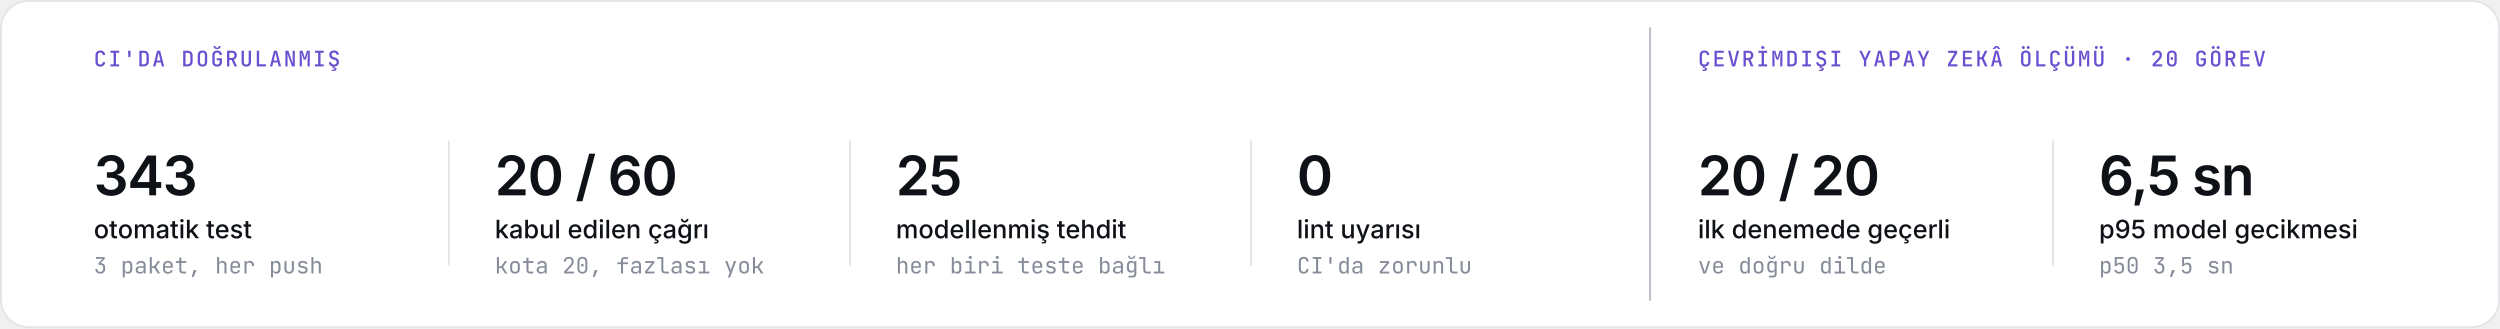
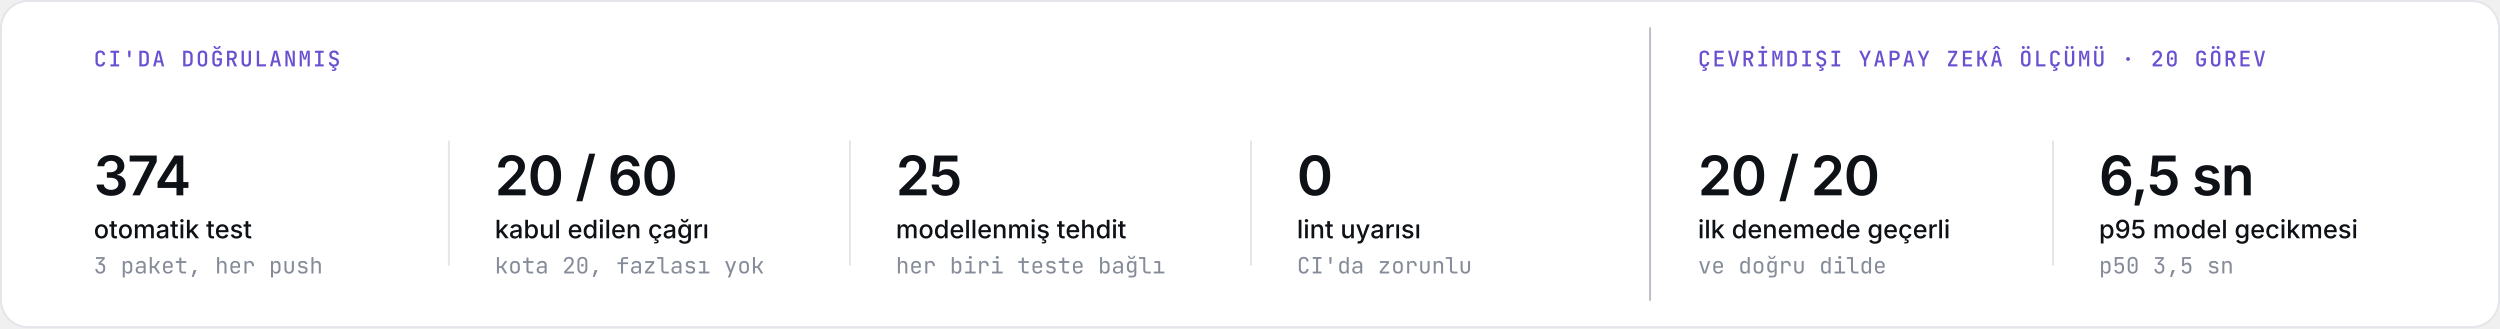
- <svg xmlns="http://www.w3.org/2000/svg" width="1280" height="168" viewBox="0 0 1280 168" role="img" aria-label="CI'da doğrulanmış: 3 pakette 343 otomatik test; 20 kotasında 60 paralel çağrıdan 20'si kabul; her biri bir teste bağlı 25 modellenmiş tehdit; sıfır lint uyarısı. 20 görevlik çevrimdışı yapay zekâ ölçümü: 20 görevin 20'si ilk denemede ve doğru dilde geçerli; 6,5 sn p95 model gecikmesi, 3,5 sn p50">
+ <svg xmlns="http://www.w3.org/2000/svg" width="1280" height="168" viewBox="0 0 1280 168" role="img" aria-label="CI'da doğrulanmış: 3 pakette 374 otomatik test; 20 kotasında 60 paralel çağrıdan 20'si kabul; her biri bir teste bağlı 25 modellenmiş tehdit; sıfır lint uyarısı. 20 görevlik çevrimdışı yapay zekâ ölçümü: 20 görevin 20'si ilk denemede ve doğru dilde geçerli; 6,5 sn p95 model gecikmesi, 3,5 sn p50">
  <defs>
    <path id="m500a11" d="M304 10L304 10Q236 10 186-16Q135-41 108-90Q80-138 80-203L80-203L80-527Q80-593 108-641Q135-689 186-715Q236-740 304-740L304-740Q372-740 422-714Q472-688 500-641Q527-593 527-527L527-527L419-527Q419-584 389-614Q359-644 304-644L304-644Q249-644 219-614Q188-584 188-528L188-528L188-203Q188-147 219-117Q249-86 304-86L304-86Q359-86 389-117Q419-147 419-203L419-203L527-203Q527-138 500-90Q472-42 422-16Q372 10 304 10Z" />
    <path id="m500a23" d="M502 0L98 0L98-96L245-96L245-634L98-634L98-730L502-730L502-634L355-634L355-96L502-96L502 0Z" />
    <path id="m500a179" d="M341-430L253-430L240-577L240-730L352-730L352-577L341-430Z" />
    <path id="m500a13" d="M287 0L83 0L83-730L287-730Q359-730 412-703Q465-675 495-625Q524-575 524-507L524-507L524-224Q524-157 495-106Q465-55 412-28Q359 0 287 0L287 0ZM191-632L191-98L287-98Q347-98 382-132Q416-165 416-224L416-224L416-507Q416-565 382-599Q347-632 287-632L287-632L191-632Z" />
    <path id="m500a1" d="M153 0L43 0L229-730L371-730L557 0L448 0L404-185L197-185L153 0ZM267-486L217-274L383-274L333-485Q320-541 312-583Q303-624 300-639L300-639Q297-624 289-583Q281-541 267-486L267-486Z" />
    <path id="m500a34" d="M300 10L300 10Q232 10 183-16Q133-41 107-90Q80-138 80-203L80-203L80-527Q80-593 107-641Q133-689 183-715Q232-740 300-740L300-740Q368-740 418-715Q467-689 494-641Q520-593 520-528L520-528L520-203Q520-138 494-90Q467-41 418-16Q368 10 300 10ZM300-86L300-86Q355-86 384-117Q412-147 412-203L412-203L412-527Q412-584 384-614Q355-644 300-644L300-644Q246-644 217-614Q188-584 188-527L188-527L188-203Q188-147 217-117Q246-86 300-86Z" />
    <path id="m500b25" d="M304 10L304 10Q236 10 186-16Q135-41 108-90Q80-138 80-203L80-203L80-527Q80-593 108-641Q135-689 186-715Q236-740 304-740L304-740Q372-740 422-714Q472-688 500-641Q527-593 527-527L527-527L419-527Q419-584 389-614Q359-644 304-644L304-644Q249-644 219-614Q188-584 188-528L188-528L188-203Q188-147 219-116Q249-85 304-85L304-85Q359-85 389-116Q419-147 419-203L419-203L419-285L283-285L283-380L527-380L527-203Q527-138 500-90Q472-42 422-16Q372 10 304 10ZM300-804L300-804Q225-804 179-844Q133-884 133-950L133-950L217-950Q217-914 240-892Q262-870 299-870L299-870Q338-870 361-892Q383-914 383-950L383-950L467-950Q467-884 421-844Q375-804 300-804Z" />
    <path id="m500a45" d="M192 0L84 0L84-730L313-730Q382-730 433-704Q484-677 513-629Q541-581 541-516L541-516Q541-443 504-390Q466-336 402-314L402-314L551 0L428 0L295-300L192-300L192 0ZM192-634L192-395L313-395Q367-395 399-428Q431-460 431-514L431-514Q431-570 399-602Q367-634 313-634L313-634L192-634Z" />
    <path id="m500a48" d="M300 10L300 10Q195 10 138-48Q81-105 81-204L81-204L81-730L189-730L189-204Q189-149 217-117Q244-85 300-85L300-85Q355-85 383-117Q411-149 411-204L411-204L411-730L519-730L519-204Q519-105 462-48Q405 10 300 10Z" />
    <path id="m500a30" d="M536 0L109 0L109-730L217-730L217-99L536-99L536 0Z" />
    <path id="m500a32" d="M181 0L81 0L81-730L217-730L430-123Q428-152 425-192Q422-232 421-275Q419-318 419-353L419-353L419-730L519-730L519 0L383 0L171-607Q173-581 176-542Q178-503 180-461Q181-419 181-383L181-383L181 0Z" />
    <path id="m500a31" d="M168 0L66 0L66-730L199-730L272-496Q283-463 291-433Q299-402 302-387L302-387Q306-402 314-433Q321-463 331-496L331-496L401-730L534-730L534 0L432 0L432-246Q432-293 435-351Q437-408 442-467Q447-525 452-579Q457-632 461-672L461-672L353-317L249-317L139-672Q144-633 149-582Q154-530 158-472Q162-414 165-356Q168-297 168-246L168-246L168 0Z" />
    <path id="m500b69" d="M294 210L202 210L202 150L275 150Q298 150 312 139Q326 127 326 114L326 114Q326 95 298 82Q269 69 218 69L218 69L242 5Q206-1 176-15L176-15Q123-39 94-85Q65-130 65-193L65-193L172-193Q172-143 207-115Q242-86 304-86L304-86Q362-86 395-114Q428-142 428-191L428-191Q428-232 406-262Q383-292 341-303L341-303L249-330Q169-353 126-409Q82-464 82-541L82-541Q82-601 109-646Q136-691 186-716Q236-741 304-741L304-741Q404-741 465-687Q525-633 526-542L526-542L418-542Q418-590 388-618Q357-645 302-645L302-645Q249-645 219-620Q189-594 189-548L189-548Q189-507 212-477Q234-447 276-435L276-435L369-407Q449-385 492-329Q535-273 535-195L535-195Q535-134 506-88Q477-41 425-16Q373 10 303 10L303 10Q303 10 303 10L303 10L294 36Q321 39 351 49Q380 59 400 78Q420 96 420 124L420 124Q420 159 386 185Q351 210 294 210L294 210Z" />
    <path id="s600a261" d="M651 20L651 20Q494 20 373-34Q251-88 181-184Q111-279 107-404L107-404L376-404Q380-343 417-298Q453-253 514-229Q575-204 651-204L651-204Q731-204 793-232Q854-260 890-311Q925-361 925-427L925-427Q925-495 889-547Q853-599 786-629Q719-658 624-658L624-658L492-658L492-864L624-864Q702-864 761-892Q820-919 853-968Q886-1017 886-1082L886-1082Q886-1145 858-1192Q829-1239 777-1266Q724-1292 654-1292L654-1292Q585-1292 527-1268Q469-1243 433-1198Q397-1153 395-1089L395-1089L138-1089Q140-1214 210-1309Q279-1403 396-1457Q512-1510 656-1510L656-1510Q805-1510 915-1454Q1025-1398 1086-1305Q1146-1211 1146-1098L1146-1098Q1146-972 1072-887Q998-802 877-775L877-775L877-763Q981-749 1053-702Q1125-654 1163-580Q1200-506 1200-413L1200-413Q1200-288 1129-190Q1058-92 935-36Q811 20 651 20Z" />
+     <path id="s600a265" d="M463 0L185 0L819-1256L819-1266L83-1266L83-1490L1097-1490L1097-1260L463 0Z" />
    <path id="s600a262" d="M816-277L107-277L107-490L740-1490L1072-1490L1072-497L1264-497L1264-277L1072-277L1072 0L816 0L816-277ZM380-497L821-497L821-1186L809-1186L380-509L380-497Z" />
    <path id="s500a195" d="M618 23L618 23Q461 23 344-49Q226-121 161-251Q96-381 96-553L96-553Q96-727 161-858Q226-988 344-1060Q461-1132 618-1132L618-1132Q776-1132 894-1060Q1011-988 1076-858Q1141-727 1141-553L1141-553Q1141-381 1076-251Q1011-121 894-49Q776 23 618 23ZM618-163L618-163Q720-163 787-217Q853-270 886-359Q918-447 918-553L918-553Q918-660 886-750Q853-839 787-893Q720-946 618-946L618-946Q517-946 451-893Q385-839 353-750Q320-661 320-553L320-553Q320-447 353-359Q385-270 451-217Q517-163 618-163Z" />
    <path id="s500a217" d="M403-1118L626-1118L626-939L403-939L403-302Q403-235 432-204Q460-172 525-172L525-172Q542-172 570-176Q598-180 618-184L618-184L657-8Q622 4 582 10Q542 15 503 15L503 15Q351 15 267-64Q183-142 183-284L183-284L183-939L20-939L20-1118L183-1118L183-1384L403-1384L403-1118Z" />
    <path id="s500a187" d="M368 0L148 0L148-1118L357-1118L362-910Q384-971 420-1015L420-1015Q470-1076 537-1107Q604-1137 677-1137L677-1137Q799-1137 874-1062L874-1062Q934-1001 963-903L963-903Q985-962 1023-1007L1023-1007Q1077-1071 1154-1104Q1230-1137 1317-1137L1317-1137Q1416-1137 1497-1094Q1577-1051 1624-966Q1671-881 1671-754L1671-754L1671 0L1451 0L1451-732Q1451-844 1389-894Q1326-944 1241-944L1241-944Q1172-944 1122-915Q1072-886 1045-835Q1018-783 1018-716L1018-716L1018 0L801 0L801-746Q801-836 744-890Q686-944 597-944L597-944Q536-944 484-916Q431-887 400-832Q368-776 368-695L368-695L368 0Z" />
    <path id="s500a130" d="M461 25L461 25Q355 25 269-15Q183-54 133-130Q83-206 83-316L83-316Q83-411 120-472Q156-533 219-569Q281-605 358-623Q434-641 513-650L513-650Q612-662 674-670Q736-677 766-695Q795-712 795-751L795-751L795-757Q795-820 771-863Q747-906 700-930Q652-953 581-953L581-953Q508-953 456-931Q403-908 371-873Q338-838 322-800L322-800L115-854Q153-954 224-1015Q295-1076 387-1104Q479-1132 577-1132L577-1132Q645-1132 721-1116Q797-1100 864-1058Q931-1016 973-940Q1015-864 1015-742L1015-742L1015 0L802 0L802-153L791-153Q769-110 726-69Q683-28 618-2Q552 25 461 25ZM510-152L510-152Q600-152 664-187Q728-222 762-280Q796-338 796-403L796-403L796-546Q784-534 751-525Q717-515 674-508Q631-500 591-495Q551-490 525-487L525-487Q463-479 412-460Q360-441 330-406Q299-371 299-313L299-313Q299-260 327-224Q354-188 401-170Q448-152 510-152Z" />
    <path id="s500a167" d="M368 0L148 0L148-1118L368-1118L368 0ZM259-1289L259-1289Q202-1289 162-1327Q121-1365 121-1419L121-1419Q121-1474 162-1512Q202-1550 259-1550L259-1550Q316-1550 357-1512Q398-1474 398-1419L398-1419Q398-1365 357-1327Q316-1289 259-1289Z" />
    <path id="s500a180" d="M368 0L148 0L148-1490L368-1490L368-646L388-646L829-1118L1093-1118L643-636L1124 0L852 0L475-501L368-394L368 0Z" />
    <path id="s500a151" d="M630 23L630 23Q465 23 345-48Q225-119 161-248Q96-377 96-551L96-551Q96-723 160-854Q223-985 339-1059Q455-1132 611-1132L611-1132Q707-1132 796-1101Q885-1069 956-1002Q1027-935 1069-829Q1110-722 1110-570L1110-570L1110-492L317-492Q321-391 357-320L357-320Q396-240 467-200Q538-159 632-159L632-159Q694-159 744-177Q794-194 831-230Q867-265 886-317L886-317L1093-268Q1066-182 1003-116Q939-50 845-14Q750 23 630 23ZM318-656L318-656L892-656Q885-726 862-784L862-784Q830-862 768-906Q705-950 611-950L611-950Q518-950 452-905Q386-860 352-787L352-787Q323-726 318-656Z" />
    <path id="s500a213" d="M549 23L549 23Q428 23 334-12Q239-47 179-116Q118-184 98-283L98-283L305-326Q328-239 391-197Q454-155 551-155L551-155Q657-155 720-200Q783-244 783-306L783-306Q783-360 745-395Q706-430 626-447L626-447L438-490Q282-525 206-602Q130-679 130-799L130-799Q130-899 186-974Q242-1049 339-1091Q436-1132 563-1132L563-1132Q684-1132 770-1097Q856-1062 910-999Q963-936 986-853L986-853L789-810Q768-869 716-914Q664-958 565-958L565-958Q474-958 413-917Q352-876 352-813L352-813Q352-757 393-723Q433-688 525-667L525-667L705-627Q860-592 935-517Q1010-442 1010-325L1010-325Q1010-223 952-145Q893-66 790-22Q686 23 549 23Z" />
    <path id="m400a126" d="M289 10L289 10Q223 10 174-17Q124-43 97-90Q70-137 70-200L70-200L160-200Q160-139 195-105Q229-70 290-70L290-70Q352-70 386-106Q420-142 420-200L420-200L420-252Q420-314 386-348Q352-382 290-382L290-382L215-382L215-472L396-648L100-648L100-730L487-730L487-640L303-462Q395-459 451-405L451-405Q510-348 510-252L510-252L510-200Q510-137 483-90Q455-43 405-17Q355 10 289 10Z" />
    <path id="m400a102" d="M182 180L92 180L92-550L182-550L182-445L183-445Q189-493 224-524L224-524Q265-560 333-560L333-560Q416-560 466-506Q515-451 515-356L515-356L515-195Q515-132 493-86Q470-40 430-15Q389 10 333 10L333 10Q266 10 224-27L224-27Q189-58 183-105L183-105L180-105L182 20L182 180ZM303-68L303-68Q360-68 393-102Q425-136 425-200L425-200L425-350Q425-414 393-448Q360-482 303-482L303-482Q248-482 215-447Q182-412 182-350L182-350L182-200Q182-138 215-103Q248-68 303-68Z" />
    <path id="m400a59" d="M252 10L252 10Q165 10 115-35Q65-79 65-155L65-155Q65-232 115-276Q165-320 250-320L250-320L420-320L420-375Q420-426 390-454Q359-481 303-481L303-481Q254-481 221-461Q188-440 183-405L183-405L93-405Q102-476 160-518Q218-560 305-560L305-560Q400-560 455-511Q510-462 510-378L510-378L510 0L422 0L422-105L421-105Q416-56 376-25L376-25Q329 10 252 10ZM274-61L274-61Q338-61 379-93Q420-125 420-175L420-175L420-253L252-253Q207-253 181-228Q155-203 155-160L155-160Q155-114 187-88Q218-61 274-61Z" />
    <path id="m400a89" d="M185 0L95 0L95-730L185-730L185-323L291-323L451-550L554-550L369-288L557 0L452 0L292-245L185-245L185 0Z" />
    <path id="m400a72" d="M300 10L300 10Q235 10 187-16Q138-42 112-90Q85-137 85-200L85-200L85-350Q85-414 112-461Q138-508 187-534Q235-560 300-560Q365-560 414-534Q462-508 489-461Q515-414 515-350L515-350L515-253L173-253L173-200Q173-135 206-101Q239-66 300-66L300-66Q352-66 384-85Q416-103 423-140L423-140L513-140Q504-71 446-31Q387 10 300 10ZM173-321L427-321L427-350Q427-415 395-450Q362-485 300-485L300-485Q239-485 206-450Q173-415 173-350L173-350L173-321Z" />
    <path id="m400a108" d="M510 0L360 0Q289 0 250-38Q210-76 210-145L210-145L210-468L55-468L55-550L210-550L210-705L300-705L300-550L520-550L520-468L300-468L300-145Q300-82 360-82L360-82L510-82L510 0Z" />
    <path id="m400a141" d="M245 160L165 160L245-151L375-151L245 160Z" />
    <path id="m400a79" d="M182 0L92 0L92-730L182-730L182-445L183-445Q189-495 221-525L221-525Q260-560 329-560L329-560Q412-560 461-509Q510-458 510-370L510-370L510 0L420 0L420-360Q420-419 389-452Q357-484 303-484L303-484Q247-484 215-449Q182-414 182-350L182-350L182 0Z" />
    <path id="m400a105" d="M201 0L111 0L111-550L199-550L199-452Q209-490 230-515L230-515Q268-560 344-560L344-560Q431-560 483-506Q534-451 534-358L534-358L534-325L444-325L444-350Q444-415 413-450Q381-484 323-484L323-484Q266-484 234-449Q201-414 201-350L201-350L201 0Z" />
    <path id="m400a109" d="M299 10L299 10Q204 10 147-47Q90-103 90-200L90-200L90-550L180-550L180-200Q180-138 212-104Q244-69 299-69L299-69Q355-69 388-104Q420-138 420-200L420-200L420-550L510-550L510-200Q510-103 452-47Q394 10 299 10Z" />
    <path id="m400a106" d="M325 8L283 8Q227 8 186-10Q144-27 120-59Q95-91 90-135L90-135L180-135Q186-106 213-89Q239-72 283-72L283-72L325-72Q378-72 404-94Q430-115 430-151L430-151Q430-186 407-207Q383-227 337-234L337-234L263-246Q182-260 143-297Q103-333 103-403L103-403Q103-477 150-518Q197-558 291-558L291-558L329-558Q408-558 456-521Q504-484 514-421L514-421L424-421Q418-447 394-463Q370-478 329-478L329-478L291-478Q240-478 217-459Q193-440 193-402L193-402Q193-368 213-352Q233-336 276-329L276-329L350-317Q439-303 480-265Q520-227 520-155L520-155Q520-79 472-36Q423 8 325 8L325 8Z" />
    <path id="s600a260" d="M1153 0L134 0L134-192L651-701Q724-776 774-834Q823-892 849-947Q874-1001 874-1065L874-1065Q874-1135 842-1186Q809-1237 754-1265Q698-1292 627-1292L627-1292Q552-1292 497-1262Q441-1232 411-1177Q381-1121 381-1044L381-1044L126-1044Q126-1185 191-1290Q255-1395 369-1453Q482-1510 630-1510L630-1510Q779-1510 892-1454Q1005-1398 1068-1301Q1131-1203 1131-1078L1131-1078Q1131-995 1100-916Q1069-837 989-738Q909-638 763-498L763-498L504-234L504-223L1153-223L1153 0Z" />
    <path id="s600a258" d="M675 20L675 20Q495 20 367-71Q239-161 171-332Q103-502 103-744L103-744Q103-986 172-1157Q240-1328 368-1419Q495-1510 675-1510L675-1510Q856-1510 984-1419Q1112-1328 1180-1157Q1248-986 1248-744L1248-744Q1248-502 1181-332Q1113-161 985-71Q857 20 675 20ZM676-204L676-204Q773-204 841-268Q908-331 944-452Q979-572 979-744L979-744Q979-917 944-1038Q908-1159 841-1223Q773-1287 676-1287L676-1287Q578-1287 511-1223Q443-1159 408-1038Q372-917 372-744L372-744Q372-572 407-452Q442-331 510-268Q578-204 676-204Z" />
    <path id="s600a340" d="M514-1560L742-1560L262 224L34 224L514-1560Z" />
    <path id="s600a264" d="M671 20L671 20Q565 20 464-17Q362-53 281-137Q199-220 151-359Q103-497 103-702L103-702Q103-894 144-1044Q184-1193 261-1297Q337-1401 445-1456Q553-1510 687-1510L687-1510Q826-1510 935-1455Q1043-1400 1110-1305Q1177-1210 1193-1089L1193-1089L931-1089Q910-1175 847-1227Q784-1279 687-1279L687-1279Q583-1279 511-1218Q438-1157 401-1044Q363-930 363-772L363-772L374-772Q410-837 467-883Q523-929 595-954Q666-978 745-978L745-978Q876-978 981-916Q1085-853 1146-744Q1207-634 1207-492L1207-492Q1207-346 1140-230Q1073-114 953-47Q832 20 671 20ZM670-197L670-197Q749-197 812-236Q875-274 912-340Q948-406 948-487L948-487Q948-567 913-632Q877-697 815-735Q753-773 673-773L673-773Q614-773 563-751Q512-728 474-688Q435-648 414-596Q393-544 393-486L393-486Q393-408 429-342Q465-276 528-237Q591-197 670-197Z" />
    <path id="s500a143" d="M703 22L703 22Q602 22 538-13Q473-47 437-93Q400-139 380-175L380-175L362-175L362 0L148 0L148-1490L368-1490L368-936L380-936Q400-971 436-1017Q471-1063 535-1098Q598-1132 703-1132L703-1132Q837-1132 943-1064Q1048-996 1109-867Q1170-738 1170-556L1170-556Q1170-376 1110-247Q1050-117 945-48Q839 22 703 22ZM654-165L654-165Q750-165 815-217Q880-269 913-358Q945-447 945-558L945-558Q945-668 913-756Q880-843 816-894Q751-945 654-945L654-945Q560-945 495-897Q430-848 397-762Q364-675 364-558L364-558Q364-442 398-354Q431-265 496-215Q561-165 654-165Z" />
    <path id="s500a220" d="M529 14L529 14Q415 14 329-34Q243-82 196-176Q148-270 148-408L148-408L148-1118L368-1118L368-435Q368-314 432-246Q495-178 604-178L604-178Q679-178 738-211Q796-243 830-306Q864-368 864-456L864-456L864-1118L1084-1118L1084 0L874 0L873-218Q827-109 751-54L751-54Q657 14 529 14Z" />
    <path id="s500a183" d="M148-1490L368-1490L368 0L148 0L148-1490Z" />
    <path id="s500a149" d="M564 22L564 22Q428 22 322-48Q216-117 156-247Q96-376 96-556L96-556Q96-738 157-867Q218-996 324-1064Q430-1132 564-1132L564-1132Q668-1132 732-1098Q795-1063 831-1017Q867-971 886-936L886-936L898-936L898-1490L1118-1490L1118 0L904 0L904-175L886-175Q867-139 830-93Q793-47 729-13Q665 22 564 22ZM612-165L612-165Q706-165 771-215Q835-265 869-354Q902-442 902-558L902-558Q902-675 869-762Q836-848 772-897Q707-945 612-945L612-945Q515-945 451-894Q386-843 354-756Q321-668 321-558L321-558Q321-447 354-358Q387-269 452-217Q517-165 612-165Z" />
    <path id="s500a190" d="M368-662L368-662L368 0L148 0L148-1118L358-1118L360-904Q406-1009 479-1063L479-1063Q572-1132 704-1132L704-1132Q818-1132 903-1084Q988-1036 1036-943Q1084-849 1084-710L1084-710L1084 0L864 0L864-683Q864-804 801-872Q738-940 628-940L628-940Q554-940 495-908Q436-875 402-813Q368-751 368-662Z" />
    <path id="s500a147" d="M627 418L501 418L501 308L622 308Q675 308 696 294Q717 280 717 244Q717 208 696 194Q675 180 622 180L622 180L537 180L559 20Q438 9 343-49L343-49Q226-121 161-251Q96-381 96-553L96-553Q96-727 161-858Q226-988 343-1060Q460-1132 618-1132L618-1132Q705-1132 781-1110Q857-1087 919-1045Q980-1002 1023-941Q1065-879 1086-802L1086-802L877-752Q866-795 843-831Q820-866 788-892Q755-918 713-932Q670-946 619-946L619-946Q518-946 452-893Q385-839 353-750Q320-661 320-553L320-553Q320-446 353-358Q385-269 452-216Q518-163 619-163L619-163Q671-163 714-178Q757-192 791-219Q825-245 848-283Q871-320 881-365L881-365L1089-315Q1069-236 1026-174Q983-111 922-67Q860-23 783 0L783 0Q729 16 671 21L671 21L669 87Q766 88 814 127Q861 166 861 247L861 247Q861 336 805 377Q749 418 627 418L627 418Z" />
    <path id="s500b341" d="M615 442L615 442Q486 442 391 409Q296 376 235 321Q173 266 141 199L141 199L325 112Q345 144 379 180Q412 215 469 240Q526 265 615 265L615 265Q743 265 823 205Q902 144 902 15L902 15L902-203L883-203Q863-166 828-123Q792-80 729-49Q665-17 563-17L563-17Q431-17 326-79Q220-141 158-263Q96-385 96-563L96-563Q96-741 158-869Q219-996 326-1064Q432-1132 566-1132L566-1132Q669-1132 734-1098Q798-1064 835-1018Q871-971 890-936L890-936L906-936L906-1118L1121-1118L1121 16Q1121 163 1055 258Q988 352 874 397Q759 442 615 442ZM614-200L614-200Q708-200 773-244Q837-287 870-370Q903-452 903-566L903-566Q903-679 870-764Q837-849 773-897Q708-945 614-945L614-945Q517-945 452-895Q387-844 354-759Q321-673 321-566L321-566Q321-457 354-375Q387-292 453-246Q518-200 614-200ZM613-1269L613-1269Q527-1269 458-1308Q388-1346 347-1413Q305-1479 305-1561L305-1561L451-1561Q451-1495 497-1452Q543-1409 613-1409L613-1409Q683-1409 729-1452Q775-1495 775-1561L775-1561L922-1561Q922-1479 881-1413Q840-1347 771-1308Q701-1269 613-1269Z" />
    <path id="s500a210" d="M368 0L148 0L148-1118L361-1118L361-938L373-938Q404-1030 481-1082Q558-1134 656-1134L656-1134Q677-1134 704-1133Q731-1131 749-1128L749-1128L749-918Q737-922 703-926Q669-930 634-930L634-930Q558-930 497-898Q436-866 402-810Q368-753 368-679L368-679L368 0Z" />
    <path id="s500a168" d="M368 0L148 0L148-1118L368-1118L368 0Z" />
    <path id="m400a94" d="M300 8L300 8Q234 8 186-17Q138-42 112-90Q85-137 85-202L85-202L85-348Q85-414 112-461Q138-508 186-533Q234-558 300-558L300-558Q366-558 414-533Q462-508 489-461Q515-414 515-349L515-349L515-202Q515-137 489-90Q462-42 414-17Q366 8 300 8ZM300-72L300-72Q359-72 392-105Q425-138 425-202L425-202L425-348Q425-412 392-445Q359-478 300-478L300-478Q242-478 209-445Q175-412 175-348L175-348L175-202Q175-138 209-105Q242-72 300-72Z" />
    <path id="m400a125" d="M526 0L92 0L92-92L315-329Q372-390 398-438Q424-485 424-529L424-529Q424-590 391-625Q357-660 299-660L299-660Q235-660 199-624Q162-588 162-525L162-525L72-525Q74-591 103-640Q131-688 182-714Q232-740 299-740L299-740Q365-740 414-715Q462-689 488-642Q514-595 514-530L514-530Q514-468 481-407Q448-346 373-268L373-268L193-82L526-82L526 0Z" />
    <path id="m400a123" d="M300 10L300 10Q233 10 184-17Q134-43 107-92Q80-140 80-205L80-205L80-525Q80-591 107-639Q134-687 184-714Q233-740 300-740L300-740Q368-740 417-714Q466-687 493-639Q520-591 520-525L520-525L520-205Q520-140 493-92Q466-43 417-17Q367 10 300 10ZM300-67L300-67Q360-67 397-106Q433-144 433-205L433-205L433-525Q433-586 397-625Q360-663 300-663L300-663Q240-663 204-625Q167-586 167-525L167-525L167-205Q167-144 204-106Q240-67 300-67ZM300-306L300-306Q273-306 257-323Q240-340 240-368L240-368Q240-395 257-412Q273-428 300-428L300-428Q327-428 344-412Q360-395 360-368L360-368Q360-340 344-323Q327-306 300-306Z" />
    <path id="m400a77" d="M310 0L220 0L220-413L60-413L60-495L220-495L220-590Q220-655 261-693Q302-730 374-730L374-730L535-730L535-648L374-648Q343-648 327-634Q310-619 310-590L310-590L310-495L535-495L535-413L310-413L310 0Z" />
    <path id="m400a120" d="M510 0L90 0L90-90L398-468L98-468L98-550L499-550L499-460L185-82L510-82L510 0Z" />
    <path id="m400a90" d="M550 0L375 0Q327 0 291-19Q255-38 235-73Q215-108 215-155L215-155L215-648L30-648L30-730L305-730L305-155Q305-121 324-102Q343-82 375-82L375-82L550-82L550 0Z" />
    <path id="m400a81" d="M555 0L85 0L85-82L280-82L280-468L110-468L110-550L370-550L370-82L555-82L555 0Z" />
    <path id="m400a117" d="M274 180L178 180L259-34L55-550L155-550L283-210Q290-193 296-170Q302-146 306-130L306-130Q310-146 316-170Q322-193 328-210L328-210L448-550L545-550L274 180Z" />
    <path id="s600a263" d="M618 20L618 20Q472 20 358-35Q243-89 176-185Q109-281 105-404L105-404L365-404Q368-343 403-297Q438-250 494-224Q550-197 618-197L618-197Q698-197 760-234Q821-270 857-335Q892-399 892-483L892-483Q892-568 856-634Q819-700 756-738Q692-775 610-775L610-775Q542-775 478-750Q413-724 375-683L375-683L133-722L211-1490L1073-1490L1073-1266L432-1266L390-870L398-870Q440-919 516-951Q591-982 681-982L681-982Q782-982 868-946Q954-909 1018-843Q1081-776 1116-686Q1151-596 1151-489L1151-489Q1151-341 1083-227Q1015-112 895-46Q775 20 618 20Z" />
    <path id="s500b491" d="M570 418L444 418L444 308L565 308Q618 308 639 294Q660 280 660 244Q660 208 639 194Q618 180 565 180L565 180L480 180L502 22Q409 16 334-12L334-12Q239-47 179-116Q118-184 98-283L98-283L305-326Q328-239 391-197Q454-155 551-155L551-155Q657-155 720-200Q783-244 783-306L783-306Q783-360 745-395Q706-430 626-447L626-447L438-490Q282-525 206-602Q130-679 130-799L130-799Q130-899 186-974Q242-1049 339-1091Q436-1132 563-1132L563-1132Q684-1132 770-1097Q856-1062 910-999Q963-936 986-853L986-853L789-810Q768-869 716-914Q664-958 565-958L565-958Q474-958 413-917Q352-876 352-813L352-813Q352-757 393-723Q433-688 525-667L525-667L705-627Q860-592 935-517Q1010-442 1010-325L1010-325Q1010-223 952-145Q893-66 790-22L790-22Q711 12 614 20L614 20L612 87Q709 88 757 127Q804 166 804 247L804 247Q804 336 748 377Q692 418 570 418L570 418Z" />
    <path id="s500a164" d="M368-662L368-662L368 0L148 0L148-1490L366-1490L366-918Q411-1012 479-1063L479-1063Q572-1132 704-1132L704-1132Q818-1132 904-1084Q989-1036 1037-943Q1084-849 1084-710L1084-710L1084 0L864 0L864-683Q864-804 801-872Q738-940 628-940L628-940Q554-940 495-908Q436-875 402-813Q368-751 368-662Z" />
    <path id="m400a67" d="M332 10L332 10Q264 10 223-27L223-27Q189-57 183-105L183-105L182-105L182 0L92 0L92-730L182-730L182-570L180-445L183-445Q189-492 224-523L224-523Q265-560 332-560L332-560Q415-560 465-505Q515-450 515-355L515-355L515-194Q515-100 465-45Q415 10 332 10ZM302-68L302-68Q359-68 392-102Q425-136 425-200L425-200L425-350Q425-414 392-448Q359-482 302-482L302-482Q247-482 215-447Q182-412 182-350L182-350L182-200Q182-138 215-103Q247-68 302-68Z" />
    <path id="m400a80" d="M555 0L85 0L85-82L280-82L280-468L110-468L110-550L370-550L370-82L555-82L555 0ZM315-649L315-649Q282-649 263-666Q244-683 244-712L244-712Q244-742 263-760Q282-777 315-777L315-777Q348-777 367-760Q386-742 386-712L386-712Q386-683 367-666Q348-649 315-649Z" />
    <path id="m400b127" d="M335 180L161 180L161 98L336 98Q378 98 398 79Q417 60 417 20L417 20L417-50L419-150L417-150Q413-101 378-70L378-70Q338-35 271-35L271-35Q186-35 137-91Q88-146 88-240L88-240L88-356Q88-450 137-505Q186-560 271-560L271-560Q338-560 378-525L378-525Q413-494 417-445L417-445L418-445L418-550L507-550L507 20Q507 94 462 137Q416 180 335 180L335 180ZM298-113L298-113Q354-113 386-148Q418-183 418-245L418-245L418-350Q418-412 386-447Q354-482 298-482L298-482Q241-482 210-448Q178-414 178-350L178-350L178-245Q178-181 210-147Q241-113 298-113ZM297-640L297-640Q225-640 181-680Q137-720 137-785L137-785L208-785Q208-746 232-722Q256-698 296-698L296-698Q337-698 362-722Q386-746 386-785L386-785L457-785Q457-720 413-680Q369-640 297-640Z" />
    <path id="s500a240" d="M133 402L133 402L187 223L212 229Q269 244 315 237Q360 230 394 195Q427 159 447 87L447 87L471 5L46-1118L284-1118L505-483Q542-377 567-272L567-272Q576-231 586-190L586-190Q597-231 608-273L608-273Q634-378 671-483L671-483L896-1118L1132-1118L646 155Q612 245 563 305Q513 365 445 396Q377 426 287 426L287 426Q235 426 194 419Q153 411 133 402Z" />
    <path id="m400a11" d="M304 10L304 10Q238 10 190-15Q141-40 115-88Q88-135 88-200L88-200L88-530Q88-596 115-643Q141-690 190-715Q238-740 304-740L304-740Q370-740 418-715Q466-689 492-642Q518-595 518-530L518-530L428-530Q428-592 396-626Q363-659 304-659L304-659Q245-659 212-626Q178-593 178-531L178-531L178-200Q178-138 212-105Q245-71 304-71L304-71Q363-71 396-105Q428-138 428-200L428-200L518-200Q518-136 492-89Q466-41 418-16Q370 10 304 10Z" />
    <path id="m400a23" d="M495 0L105 0L105-82L254-82L254-648L105-648L105-730L495-730L495-648L346-648L346-82L495-82L495 0Z" />
    <path id="m400a179" d="M332-430L258-430L246-580L246-730L343-730L343-580L332-430Z" />
    <path id="m400a70" d="M268 10L268 10Q186 10 136-45Q85-100 85-194L85-194L85-355Q85-450 135-505Q185-560 268-560L268-560Q336-560 377-523L377-523Q411-492 417-445L417-445L420-445L418-570L418-730L508-730L508 0L418 0L418-105L417-105Q411-57 377-27L377-27Q336 10 268 10ZM298-68L298-68Q354-68 386-103Q418-138 418-200L418-200L418-350Q418-412 386-447Q354-482 298-482L298-482Q241-482 208-448Q175-414 175-350L175-350L175-200Q175-136 208-102Q241-68 298-68Z" />
    <path id="m400a92" d="M182 0L92 0L92-550L182-550L182-445L183-445Q189-495 221-525L221-525Q260-560 329-560L329-560Q412-560 461-509Q510-458 510-370L510-370L510 0L420 0L420-360Q420-419 389-451Q357-482 303-482L303-482Q247-482 215-448Q182-414 182-350L182-350L182 0Z" />
    <path id="m500a12" d="M299 210L207 210L207 150L280 150Q303 150 317 139Q331 127 331 114L331 114Q331 95 303 82Q274 69 223 69L223 69L247 5Q214-1 186-16L186-16Q135-41 108-90Q80-138 80-203L80-203L80-527Q80-593 108-641Q135-689 186-715Q236-740 304-740Q372-740 422-714Q472-688 500-641Q527-593 527-527L527-527L419-527Q419-584 389-614Q359-644 304-644Q249-644 219-614Q188-584 188-528L188-528L188-203Q188-147 219-117Q249-86 304-86Q359-86 389-117Q419-147 419-203L419-203L527-203Q527-138 500-90Q472-42 422-16L422-16Q373 9 308 10L308 10L299 36Q326 39 356 49Q385 59 405 78Q425 96 425 124L425 124Q425 159 391 185Q356 210 299 210L299 210Z" />
    <path id="m500a15" d="M523 0L94 0L94-730L523-730L523-634L200-634L200-427L488-427L488-332L200-332L200-96L523-96L523 0Z" />
    <path id="m500a53" d="M371 0L228 0L43-730L154-730L271-244Q282-201 291-159Q299-116 303-92L303-92Q307-116 315-159Q322-201 333-245L333-245L449-730L557-730L371 0Z" />
    <path id="m500b35" d="M502 0L98 0L98-96L245-96L245-634L98-634L98-730L502-730L502-634L355-634L355-96L502-96L502 0ZM300-812L300-812Q265-812 244-831Q223-849 223-880L223-880Q223-911 244-930Q265-948 300-948L300-948Q335-948 356-930Q377-911 377-880L377-880Q377-849 356-831Q335-812 300-812Z" />
    <path id="m500a56" d="M354 0L246 0L246-269L29-730L141-730L270-454Q283-427 291-404Q299-380 302-367L302-367Q304-380 313-404Q321-427 333-454L333-454L459-730L571-730L354-269L354 0Z" />
    <path id="m500a42" d="M192 0L84 0L84-730L323-730Q394-730 447-703Q499-676 528-627Q556-577 556-510L556-510Q556-444 527-394Q498-344 446-317Q394-290 323-290L323-290L192-290L192 0ZM192-633L192-387L323-387Q379-387 413-421Q446-454 446-510L446-510Q446-567 413-600Q379-633 323-633L323-633L192-633Z" />
    <path id="m500a58" d="M518 0L82 0L82-105L393-631L88-631L88-730L508-730L508-625L197-99L518-99L518 0Z" />
    <path id="m500a29" d="M192 0L84 0L84-730L192-730L192-426L289-426L438-730L556-730L384-380L564 0L443 0L287-329L192-329L192 0Z" />
    <path id="m500a4" d="M153 0L43 0L229-730L371-730L557 0L448 0L404-185L197-185L153 0ZM267-486L217-274L383-274L333-485Q320-541 312-583Q303-624 300-639L300-639Q297-624 289-583Q281-541 267-486L267-486ZM223-810L112-810L250-950L350-950L488-810L378-810L299-886L223-810Z" />
    <path id="m500a37" d="M300 10L300 10Q232 10 183-16Q133-41 107-90Q80-138 80-203L80-203L80-527Q80-593 107-641Q133-689 183-715Q232-740 300-740L300-740Q368-740 418-715Q467-689 494-641Q520-593 520-528L520-528L520-203Q520-138 494-90Q467-41 418-16Q368 10 300 10ZM300-86L300-86Q355-86 384-117Q412-147 412-203L412-203L412-527Q412-584 384-614Q355-644 300-644L300-644Q246-644 217-614Q188-584 188-527L188-527L188-203Q188-147 217-117Q246-86 300-86ZM414-813L414-813Q383-813 365-831Q346-849 346-880L346-880Q346-912 365-931Q383-949 414-949L414-949Q446-949 465-931Q483-912 483-880L483-880Q483-849 465-831Q446-813 414-813ZM186-813L186-813Q154-813 136-831Q117-849 117-880L117-880Q117-912 136-931Q154-949 186-949L186-949Q217-949 236-931Q254-912 254-880L254-880Q254-849 236-831Q217-813 186-813Z" />
    <path id="m500a51" d="M300 10L300 10Q195 10 138-48Q81-105 81-204L81-204L81-730L189-730L189-204Q189-149 217-117Q244-85 300-85L300-85Q355-85 383-117Q411-149 411-204L411-204L411-730L519-730L519-204Q519-105 462-48Q405 10 300 10ZM414-813L414-813Q383-813 365-831Q346-849 346-880L346-880Q346-912 365-931Q383-949 414-949L414-949Q446-949 465-931Q483-912 483-880L483-880Q483-849 465-831Q446-813 414-813ZM186-813L186-813Q154-813 136-831Q117-849 117-880L117-880Q117-912 136-931Q154-949 186-949L186-949Q217-949 236-931Q254-912 254-880L254-880Q254-849 236-831Q217-813 186-813Z" />
    <path id="m500a149" d="M300-258L300-258Q260-258 236-282Q212-305 212-345L212-345Q212-386 236-411Q260-435 300-435L300-435Q341-435 365-411Q388-386 388-345L388-345Q388-305 365-282Q341-258 300-258Z" />
    <path id="m500a125" d="M531 0L85 0L85-107L311-340Q363-394 388-438Q412-481 412-524L412-524Q412-580 382-612Q351-644 298-644L298-644Q240-644 207-611Q173-577 173-519L173-519L65-519Q67-587 96-637Q125-686 177-713Q229-740 299-740L299-740Q366-740 416-714Q466-688 493-641Q520-594 520-530L520-530Q520-465 487-403Q453-341 377-265L377-265L212-98L531-98L531 0Z" />
    <path id="m500a123" d="M300 10L300 10Q231 10 181-17Q130-44 102-93Q74-141 74-206L74-206L74-524Q74-590 102-638Q129-686 180-713Q231-740 300-740L300-740Q370-740 421-713Q471-686 499-638Q526-590 526-524L526-524L526-206Q526-141 498-93Q470-44 420-17Q369 10 300 10ZM300-83L300-83Q356-83 390-117Q423-151 423-206L423-206L423-524Q423-579 390-613Q356-647 300-647L300-647Q244-647 211-613Q177-579 177-524L177-524L177-206Q177-151 211-117Q244-83 300-83ZM300-303L300-303Q272-303 255-321Q237-339 237-368L237-368Q237-396 255-414Q272-431 300-431L300-431Q328-431 346-414Q363-396 363-368L363-368Q363-339 346-321Q328-303 300-303Z" />
    <path id="m500a21" d="M304 10L304 10Q236 10 186-16Q135-41 108-90Q80-138 80-203L80-203L80-527Q80-593 108-641Q135-689 186-715Q236-740 304-740L304-740Q372-740 422-714Q472-688 500-641Q527-593 527-527L527-527L419-527Q419-584 389-614Q359-644 304-644L304-644Q249-644 219-614Q188-584 188-528L188-528L188-203Q188-147 219-116Q249-85 304-85L304-85Q359-85 389-116Q419-147 419-203L419-203L419-285L283-285L283-380L527-380L527-203Q527-138 500-90Q472-42 422-16Q372 10 304 10Z" />
    <path id="s500a161" d="M615 442L615 442Q486 442 391 409Q296 376 235 321Q173 266 141 199L141 199L325 112Q345 144 379 180Q412 215 469 240Q526 265 615 265L615 265Q743 265 823 205Q902 144 902 15L902 15L902-203L883-203Q863-166 828-123Q792-80 729-49Q665-17 563-17L563-17Q431-17 326-79Q220-141 158-263Q96-385 96-563L96-563Q96-741 158-869Q219-996 326-1064Q432-1132 566-1132L566-1132Q669-1132 734-1098Q798-1064 835-1018Q871-971 890-936L890-936L906-936L906-1118L1121-1118L1121 16Q1121 163 1055 258Q988 352 874 397Q759 442 615 442ZM614-200L614-200Q708-200 773-244Q837-287 870-370Q903-452 903-566L903-566Q903-679 870-764Q837-849 773-897Q708-945 614-945L614-945Q517-945 452-895Q387-844 354-759Q321-673 321-566L321-566Q321-457 354-375Q387-292 453-246Q518-200 614-200Z" />
    <path id="m400a114" d="M361 0L239 0L55-550L147-550L269-180Q280-147 289-117Q298-86 302-69L302-69Q307-86 316-117Q325-147 335-180L335-180L454-550L545-550L361 0Z" />
    <path id="s600a362" d="M305 383L123 383L211-220L479-220L305 383Z" />
    <path id="s600a213" d="M561 23L561 23Q432 23 333-14Q234-51 171-122Q107-193 88-294L88-294L331-340Q354-257 413-217Q471-176 566-176L566-176Q662-176 719-215Q775-253 775-310L775-310Q775-358 738-390Q701-421 624-438L624-438L433-479Q275-513 197-591Q119-669 119-792L119-792Q119-896 176-972Q233-1048 335-1090Q436-1132 570-1132L570-1132Q697-1132 789-1096Q880-1060 937-996Q993-931 1015-844L1015-844L783-798Q764-857 714-898Q664-938 573-938L573-938Q490-938 435-902Q379-865 379-808L379-808Q379-759 416-727Q453-695 538-677L538-677L728-637Q887-603 964-528Q1041-453 1041-335L1041-335Q1041-229 980-149Q919-68 811-23Q702 23 561 23Z" />
    <path id="s600a190" d="M398-655L398-655L398 0L138 0L138-1118L384-1118L387-896Q432-1001 505-1060L505-1060Q596-1132 733-1132L733-1132Q848-1132 934-1083Q1020-1034 1068-940Q1115-846 1115-711L1115-711L1115 0L855 0L855-671Q855-783 797-847Q739-911 637-911L637-911Q568-911 514-881Q460-851 429-794Q398-736 398-655Z" />
    <path id="s500a207" d="M368 418L148 418L148-1118L362-1118L362-936L380-936Q400-971 436-1017Q471-1063 535-1098Q598-1132 703-1132L703-1132Q837-1132 943-1064Q1048-996 1109-867Q1170-738 1170-556L1170-556Q1170-376 1110-247Q1050-117 945-48Q839 22 703 22L703 22Q602 22 538-13Q473-47 437-93Q400-139 380-175L380-175L368-175L368 418ZM654-165L654-165Q750-165 815-217Q880-269 913-358Q945-447 945-558L945-558Q945-668 913-756Q880-843 816-894Q751-945 654-945L654-945Q560-945 495-897Q430-848 397-762Q364-675 364-558L364-558Q364-442 398-354Q431-265 496-215Q561-165 654-165Z" />
    <path id="s500a267" d="M614 21L614 21Q480 21 377-32Q273-84 208-178Q143-271 126-391L126-391L352-391Q373-298 440-239Q506-179 614-179L614-179Q723-179 800-243Q877-307 918-428Q959-548 959-717L959-717L948-717Q910-655 854-610Q798-565 728-540Q658-515 579-515L579-515Q449-515 343-578Q237-641 175-752Q113-863 113-1004L113-1004Q113-1147 178-1263Q243-1378 361-1446Q478-1513 635-1511L635-1511Q734-1510 831-1474Q927-1438 1006-1358Q1084-1277 1131-1140Q1178-1002 1178-796L1178-796Q1178-602 1139-450Q1099-298 1026-193Q952-88 848-34Q744 21 614 21ZM628-700L628-700Q692-700 747-725Q802-750 843-794Q884-837 908-893Q931-948 931-1011L931-1011Q931-1092 892-1162Q853-1232 786-1275Q719-1318 633-1318L633-1318Q549-1318 482-1277Q414-1235 375-1165Q336-1094 336-1008L336-1008Q336-922 374-853Q412-783 478-742Q544-700 628-700Z" />
    <path id="s500a263" d="M607 20L607 20Q468 20 359-33Q250-86 186-179Q121-272 116-390L116-390L338-390Q343-327 380-278Q417-228 477-200Q536-172 607-172L607-172Q692-172 758-211Q824-250 862-320Q899-389 899-478L899-478Q899-568 860-640Q821-711 753-751Q685-791 597-791L597-791Q529-791 461-768Q393-744 352-707L352-707L142-737L225-1490L1048-1490L1048-1295L416-1295L369-879L377-879Q421-922 494-950Q567-978 650-978L650-978Q752-978 838-942Q924-905 988-838Q1051-771 1087-681Q1122-590 1122-482L1122-482Q1122-337 1056-224Q990-110 874-45Q757 20 607 20Z" />
    <path id="s500a146" d="M618 23L618 23Q460 23 343-49Q226-121 161-251Q96-381 96-553L96-553Q96-727 161-858Q226-988 343-1060Q460-1132 618-1132L618-1132Q705-1132 781-1110Q857-1087 919-1045Q980-1002 1023-941Q1065-879 1086-802L1086-802L877-752Q866-795 843-831Q820-866 788-892Q755-918 713-932Q670-946 619-946L619-946Q518-946 452-893Q385-839 353-750Q320-661 320-553L320-553Q320-446 353-358Q385-269 452-216Q518-163 619-163L619-163Q671-163 714-178Q757-192 791-219Q825-245 848-283Q871-320 881-365L881-365L1089-315Q1069-236 1026-174Q983-111 922-67Q860-23 783 0Q706 23 618 23Z" />
    <path id="m400a128" d="M298 10L298 10Q209 10 152-36Q95-82 85-160L85-160L175-160Q180-117 212-94Q244-70 299-70L299-70Q362-70 394-104Q425-138 425-200L425-200L425-271Q425-333 394-367Q362-401 300-401L300-401Q261-401 232-381Q203-360 190-326L190-326L100-326L105-730L489-730L489-648L192-648L189-405L192-405Q200-434 227-453L227-453Q264-480 327-480L327-480Q416-481 466-426Q515-370 515-271L515-271L515-200Q515-103 458-47Q401 10 298 10Z" />
  </defs>
  <rect x="0.5" y="0.5" width="1279" height="167" rx="14" fill="#FFFFFF" stroke="#E4E5EA" />
  <g transform="translate(48 34) scale(0.011)" fill="#6A4FD1">
    <use href="#m500a11" x="0" />
    <use href="#m500a23" x="680" />
    <use href="#m500a179" x="1360" />
    <use href="#m500a13" x="2040" />
    <use href="#m500a1" x="2720" />
    <use href="#m500a13" x="4080" />
    <use href="#m500a34" x="4760" />
    <use href="#m500b25" x="5440" />
    <use href="#m500a45" x="6120" />
    <use href="#m500a48" x="6800" />
    <use href="#m500a30" x="7480" />
    <use href="#m500a1" x="8160" />
    <use href="#m500a32" x="8840" />
    <use href="#m500a31" x="9520" />
    <use href="#m500a23" x="10200" />
    <use href="#m500b69" x="10880" />
  </g>
  <g transform="translate(48 100) scale(0.01367)" fill="#0E1116">
    <use href="#s600a261" x="0" />
-     <use href="#s600a262" x="1262" />
-     <use href="#s600a261" x="2585" />
+     <use href="#s600a265" x="1262" />
+     <use href="#s600a262" x="2282" />
  </g>
  <g transform="translate(48 122) scale(0.00635)" fill="#0E1116">
    <use href="#s500a195" x="0" />
    <use href="#s500a217" x="1237" />
    <use href="#s500a195" x="1934" />
    <use href="#s500a187" x="3171" />
    <use href="#s500a130" x="4990" />
    <use href="#s500a217" x="6153" />
    <use href="#s500a167" x="6850" />
    <use href="#s500a180" x="7366" />
    <use href="#s500a217" x="9057" />
    <use href="#s500a151" x="9754" />
    <use href="#s500a213" x="10957" />
    <use href="#s500a217" x="12060" />
  </g>
  <g transform="translate(48 140) scale(0.0115)" fill="#858B98">
    <use href="#m400a126" x="0" />
    <use href="#m400a102" x="1200" />
    <use href="#m400a59" x="1800" />
    <use href="#m400a89" x="2400" />
    <use href="#m400a72" x="3000" />
    <use href="#m400a108" x="3600" />
    <use href="#m400a141" x="4200" />
    <use href="#m400a79" x="5400" />
    <use href="#m400a72" x="6000" />
    <use href="#m400a105" x="6600" />
    <use href="#m400a102" x="7800" />
    <use href="#m400a109" x="8400" />
    <use href="#m400a106" x="9000" />
    <use href="#m400a79" x="9600" />
  </g>
  <rect x="229.33" y="72" width="1" height="64" fill="#E4E5EA" />
  <g transform="translate(253.33 100) scale(0.01367)" fill="#0E1116">
    <use href="#s600a260" x="0" />
    <use href="#s600a258" x="1235" />
    <use href="#s600a340" x="3020" />
    <use href="#s600a264" x="4230" />
    <use href="#s600a258" x="5499" />
  </g>
  <g transform="translate(253.33 122) scale(0.00635)" fill="#0E1116">
    <use href="#s500a180" x="0" />
    <use href="#s500a130" x="1145" />
    <use href="#s500a143" x="2308" />
    <use href="#s500a220" x="3574" />
    <use href="#s500a183" x="4806" />
    <use href="#s500a151" x="5868" />
    <use href="#s500a149" x="7071" />
    <use href="#s500a167" x="8337" />
    <use href="#s500a183" x="8853" />
    <use href="#s500a151" x="9369" />
    <use href="#s500a190" x="10572" />
    <use href="#s500a147" x="12350" />
    <use href="#s500a130" x="13532" />
    <use href="#s500b341" x="14695" />
    <use href="#s500a210" x="15964" />
    <use href="#s500a168" x="16756" />
  </g>
  <g transform="translate(253.33 140) scale(0.0115)" fill="#858B98">
    <use href="#m400a89" x="0" />
    <use href="#m400a94" x="600" />
    <use href="#m400a108" x="1200" />
    <use href="#m400a59" x="1800" />
    <use href="#m400a125" x="3000" />
    <use href="#m400a123" x="3600" />
    <use href="#m400a141" x="4200" />
    <use href="#m400a77" x="5400" />
    <use href="#m400a59" x="6000" />
    <use href="#m400a120" x="6600" />
    <use href="#m400a90" x="7200" />
    <use href="#m400a59" x="7800" />
    <use href="#m400a106" x="8400" />
    <use href="#m400a81" x="9000" />
    <use href="#m400a117" x="10200" />
    <use href="#m400a94" x="10800" />
    <use href="#m400a89" x="11400" />
  </g>
  <rect x="434.67" y="72" width="1" height="64" fill="#E4E5EA" />
  <g transform="translate(458.67 100) scale(0.01367)" fill="#0E1116">
    <use href="#s600a260" x="0" />
    <use href="#s600a263" x="1235" />
  </g>
  <g transform="translate(458.67 122) scale(0.00635)" fill="#0E1116">
    <use href="#s500a187" x="0" />
    <use href="#s500a195" x="1819" />
    <use href="#s500a149" x="3056" />
    <use href="#s500a151" x="4322" />
    <use href="#s500a183" x="5525" />
    <use href="#s500a183" x="6041" />
    <use href="#s500a151" x="6557" />
    <use href="#s500a190" x="7760" />
    <use href="#s500a187" x="8992" />
    <use href="#s500a167" x="10811" />
    <use href="#s500b491" x="11327" />
    <use href="#s500a217" x="12976" />
    <use href="#s500a151" x="13673" />
    <use href="#s500a164" x="14876" />
    <use href="#s500a149" x="16108" />
    <use href="#s500a167" x="17374" />
    <use href="#s500a217" x="17890" />
  </g>
  <g transform="translate(458.67 140) scale(0.0115)" fill="#858B98">
    <use href="#m400a79" x="0" />
    <use href="#m400a72" x="600" />
    <use href="#m400a105" x="1200" />
    <use href="#m400a67" x="2400" />
    <use href="#m400a80" x="3000" />
    <use href="#m400a105" x="3600" />
    <use href="#m400a80" x="4200" />
    <use href="#m400a108" x="5400" />
    <use href="#m400a72" x="6000" />
    <use href="#m400a106" x="6600" />
    <use href="#m400a108" x="7200" />
    <use href="#m400a72" x="7800" />
    <use href="#m400a67" x="9000" />
    <use href="#m400a59" x="9600" />
    <use href="#m400b127" x="10200" />
    <use href="#m400a90" x="10800" />
    <use href="#m400a81" x="11400" />
  </g>
  <rect x="640" y="72" width="1" height="64" fill="#E4E5EA" />
  <g transform="translate(664 100) scale(0.01367)" fill="#0E1116">
    <use href="#s600a258" x="0" />
  </g>
  <g transform="translate(664 122) scale(0.00635)" fill="#0E1116">
    <use href="#s500a183" x="0" />
    <use href="#s500a167" x="516" />
    <use href="#s500a190" x="1032" />
    <use href="#s500a217" x="2264" />
    <use href="#s500a220" x="3507" />
    <use href="#s500a240" x="4739" />
    <use href="#s500a130" x="5917" />
    <use href="#s500a210" x="7080" />
    <use href="#s500a168" x="7872" />
    <use href="#s500a213" x="8388" />
    <use href="#s500a168" x="9491" />
  </g>
  <g transform="translate(664 140) scale(0.0115)" fill="#858B98">
    <use href="#m400a11" x="0" />
    <use href="#m400a23" x="600" />
    <use href="#m400a179" x="1200" />
    <use href="#m400a70" x="1800" />
    <use href="#m400a59" x="2400" />
    <use href="#m400a120" x="3600" />
    <use href="#m400a94" x="4200" />
    <use href="#m400a105" x="4800" />
    <use href="#m400a109" x="5400" />
    <use href="#m400a92" x="6000" />
    <use href="#m400a90" x="6600" />
    <use href="#m400a109" x="7200" />
  </g>
  <g transform="translate(869.33 34) scale(0.011)" fill="#6A4FD1">
    <use href="#m500a12" x="0" />
    <use href="#m500a15" x="680" />
    <use href="#m500a53" x="1360" />
    <use href="#m500a45" x="2040" />
    <use href="#m500b35" x="2720" />
    <use href="#m500a31" x="3400" />
    <use href="#m500a13" x="4080" />
    <use href="#m500a23" x="4760" />
    <use href="#m500b69" x="5440" />
    <use href="#m500a23" x="6120" />
    <use href="#m500a56" x="7480" />
    <use href="#m500a1" x="8160" />
    <use href="#m500a42" x="8840" />
    <use href="#m500a1" x="9520" />
    <use href="#m500a56" x="10200" />
    <use href="#m500a58" x="11560" />
    <use href="#m500a15" x="12240" />
    <use href="#m500a29" x="12920" />
    <use href="#m500a4" x="13600" />
    <use href="#m500a37" x="14960" />
    <use href="#m500a30" x="15640" />
    <use href="#m500a12" x="16320" />
    <use href="#m500a51" x="17000" />
    <use href="#m500a31" x="17680" />
    <use href="#m500a51" x="18360" />
    <use href="#m500a149" x="19720" />
    <use href="#m500a125" x="21080" />
    <use href="#m500a123" x="21760" />
    <use href="#m500a21" x="23120" />
    <use href="#m500a37" x="23800" />
    <use href="#m500a45" x="24480" />
    <use href="#m500a15" x="25160" />
    <use href="#m500a53" x="25840" />
  </g>
  <rect x="844.33" y="14" width="1" height="140" fill="#B9BDC7" />
  <g transform="translate(869.33 100) scale(0.01367)" fill="#0E1116">
    <use href="#s600a260" x="0" />
    <use href="#s600a258" x="1235" />
    <use href="#s600a340" x="3020" />
    <use href="#s600a260" x="4230" />
    <use href="#s600a258" x="5465" />
  </g>
  <g transform="translate(869.33 122) scale(0.00635)" fill="#0E1116">
    <use href="#s500a167" x="0" />
    <use href="#s500a183" x="516" />
    <use href="#s500a180" x="1032" />
    <use href="#s500a149" x="2723" />
    <use href="#s500a151" x="3989" />
    <use href="#s500a190" x="5192" />
    <use href="#s500a151" x="6424" />
    <use href="#s500a187" x="7627" />
    <use href="#s500a151" x="9446" />
    <use href="#s500a149" x="10649" />
    <use href="#s500a151" x="11915" />
    <use href="#s500a161" x="13664" />
    <use href="#s500a151" x="14933" />
    <use href="#s500a147" x="16136" />
    <use href="#s500a151" x="17318" />
    <use href="#s500a210" x="18521" />
    <use href="#s500a183" x="19313" />
    <use href="#s500a167" x="19829" />
  </g>
  <g transform="translate(869.33 140) scale(0.0115)" fill="#858B98">
    <use href="#m400a114" x="0" />
    <use href="#m400a72" x="600" />
    <use href="#m400a70" x="1800" />
    <use href="#m400a94" x="2400" />
    <use href="#m400b127" x="3000" />
    <use href="#m400a105" x="3600" />
    <use href="#m400a109" x="4200" />
    <use href="#m400a70" x="5400" />
    <use href="#m400a80" x="6000" />
    <use href="#m400a90" x="6600" />
    <use href="#m400a70" x="7200" />
    <use href="#m400a72" x="7800" />
  </g>
  <rect x="1050.67" y="72" width="1" height="64" fill="#E4E5EA" />
  <g transform="translate(1074.67 100) scale(0.01367)" fill="#0E1116">
    <use href="#s600a264" x="0" />
    <use href="#s600a362" x="1205" />
    <use href="#s600a263" x="1798" />
    <use href="#s600a213" x="3486" />
    <use href="#s600a190" x="4570" />
  </g>
  <g transform="translate(1074.67 122) scale(0.00635)" fill="#0E1116">
    <use href="#s500a207" x="0" />
    <use href="#s500a267" x="1266" />
    <use href="#s500a263" x="2556" />
    <use href="#s500a187" x="4337" />
    <use href="#s500a195" x="6156" />
    <use href="#s500a149" x="7393" />
    <use href="#s500a151" x="8659" />
    <use href="#s500a183" x="9862" />
    <use href="#s500a161" x="10924" />
    <use href="#s500a151" x="12193" />
    <use href="#s500a146" x="13396" />
    <use href="#s500a167" x="14578" />
    <use href="#s500a180" x="15094" />
    <use href="#s500a187" x="16239" />
    <use href="#s500a151" x="18058" />
    <use href="#s500a213" x="19261" />
    <use href="#s500a167" x="20364" />
  </g>
  <g transform="translate(1074.67 140) scale(0.0115)" fill="#858B98">
    <use href="#m400a102" x="0" />
    <use href="#m400a128" x="600" />
    <use href="#m400a123" x="1200" />
    <use href="#m400a126" x="2400" />
    <use href="#m400a141" x="3000" />
    <use href="#m400a128" x="3600" />
    <use href="#m400a106" x="4800" />
    <use href="#m400a92" x="5400" />
  </g>
</svg>
